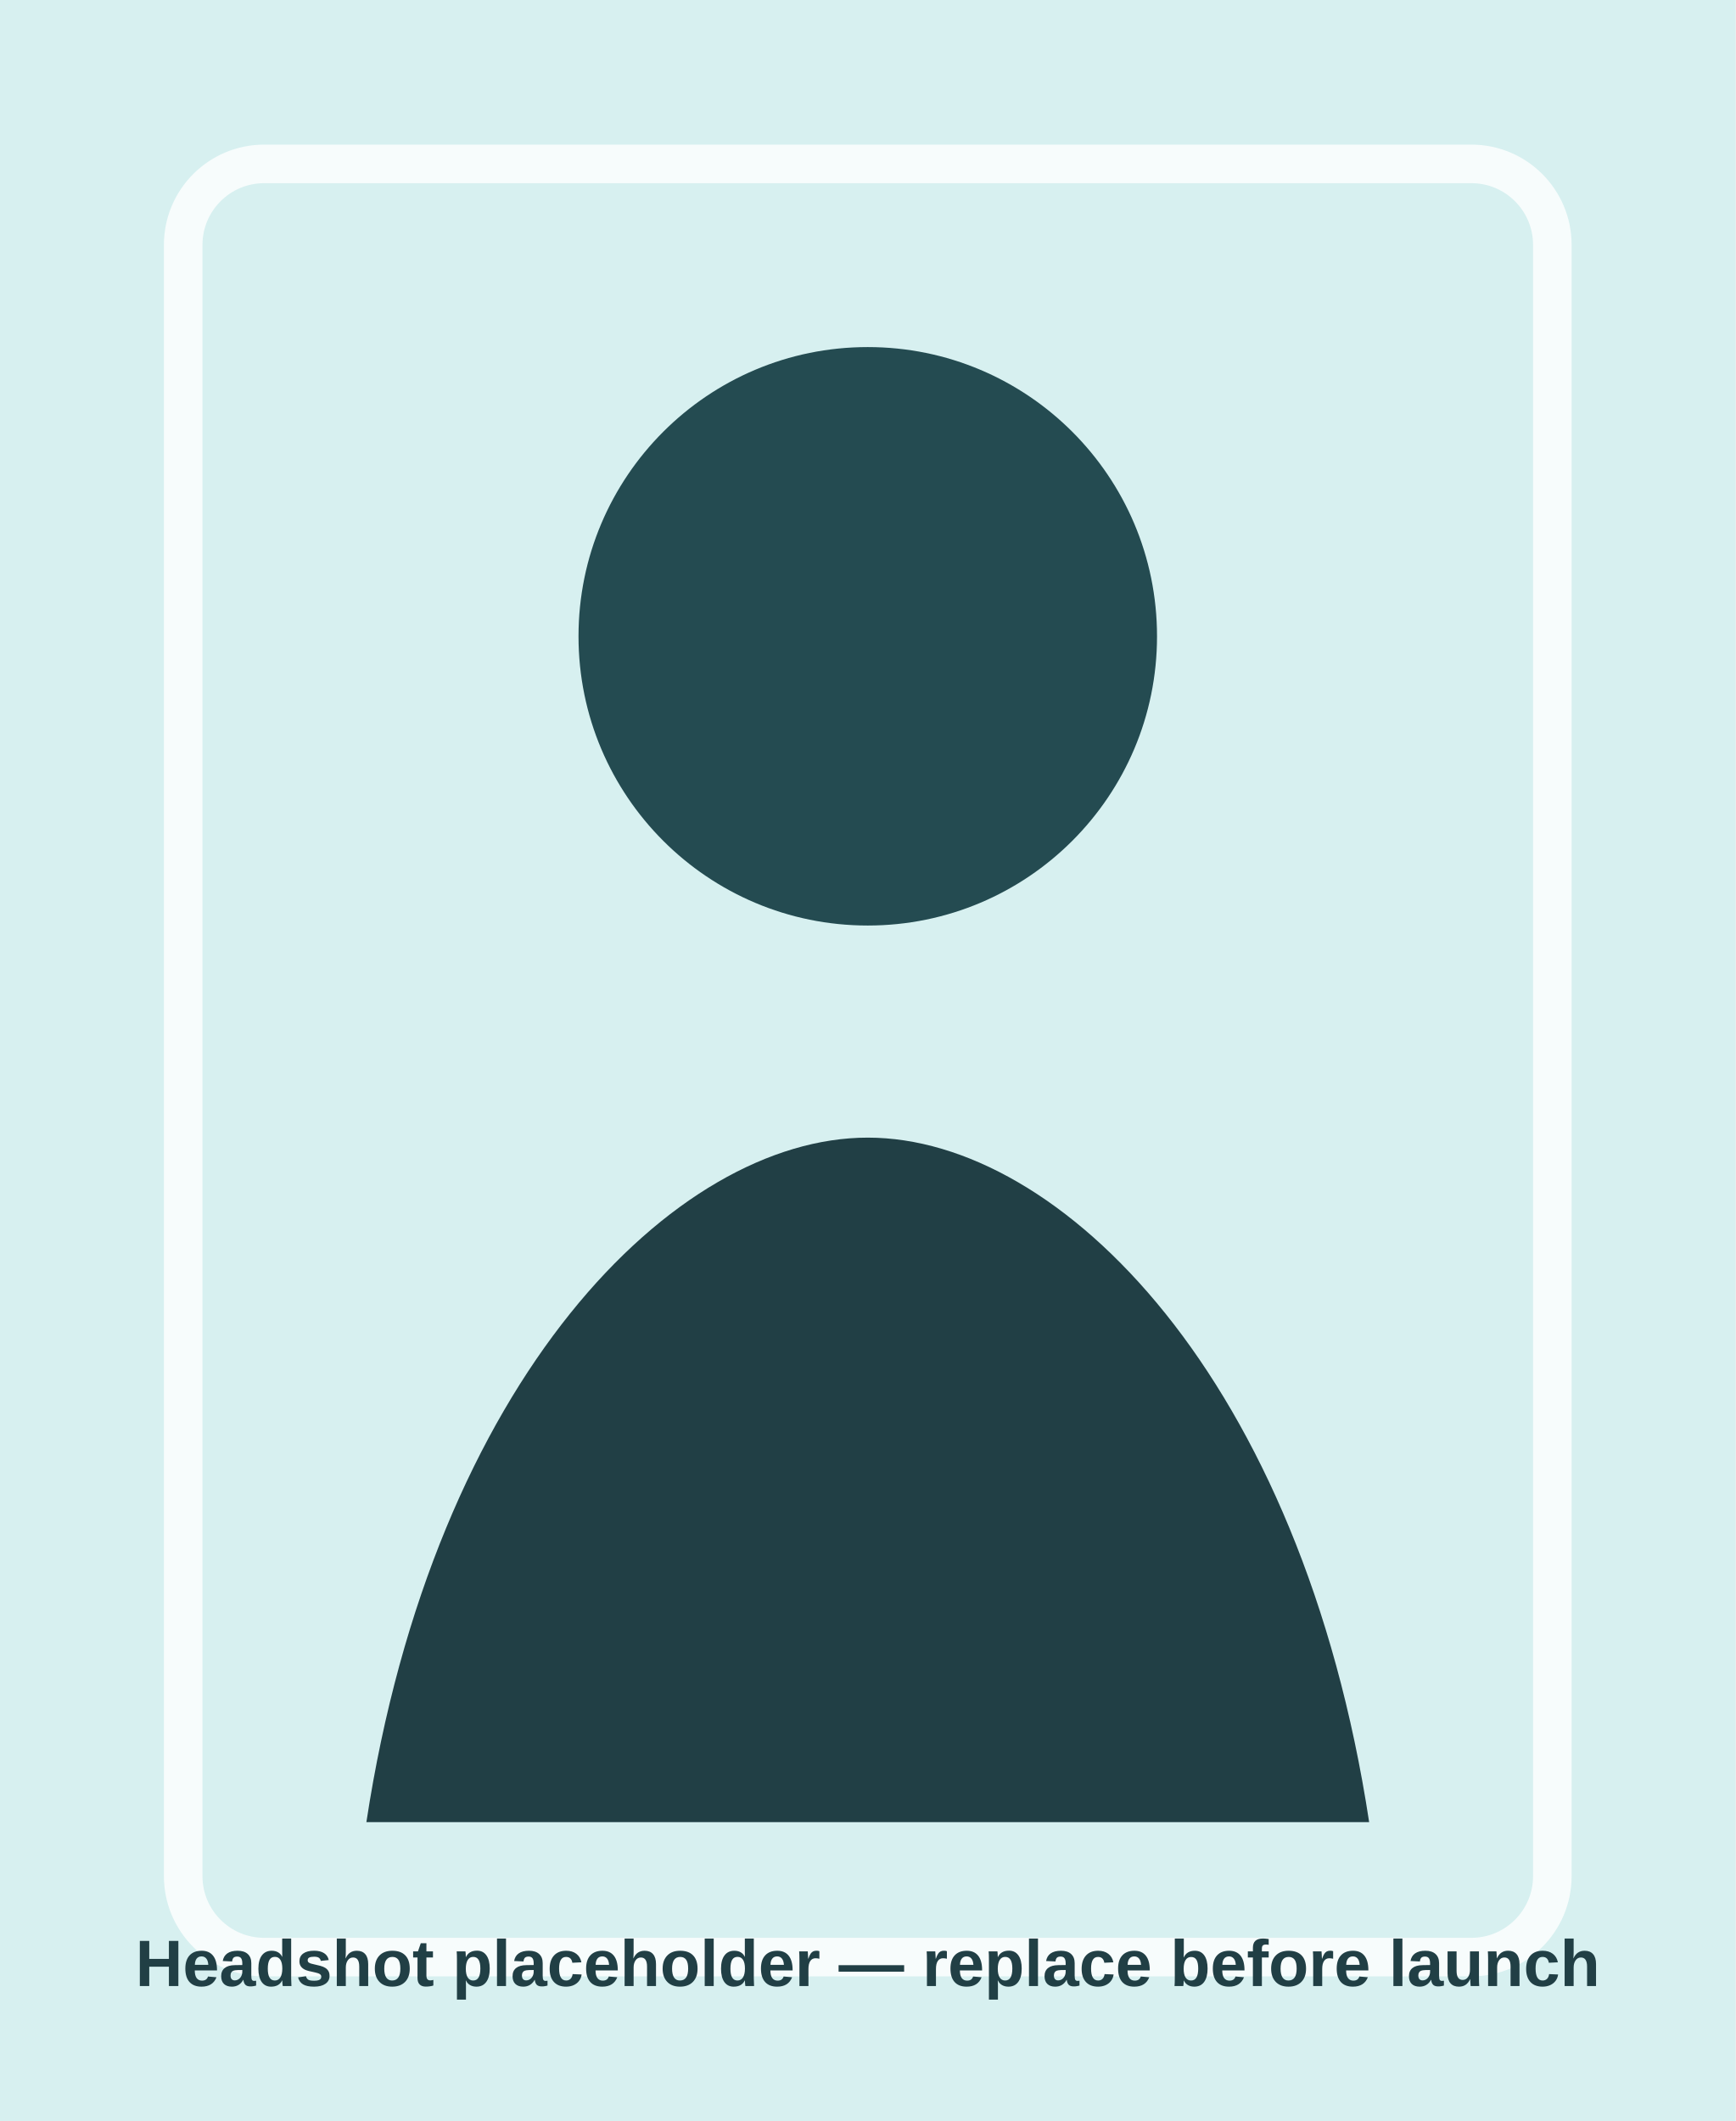
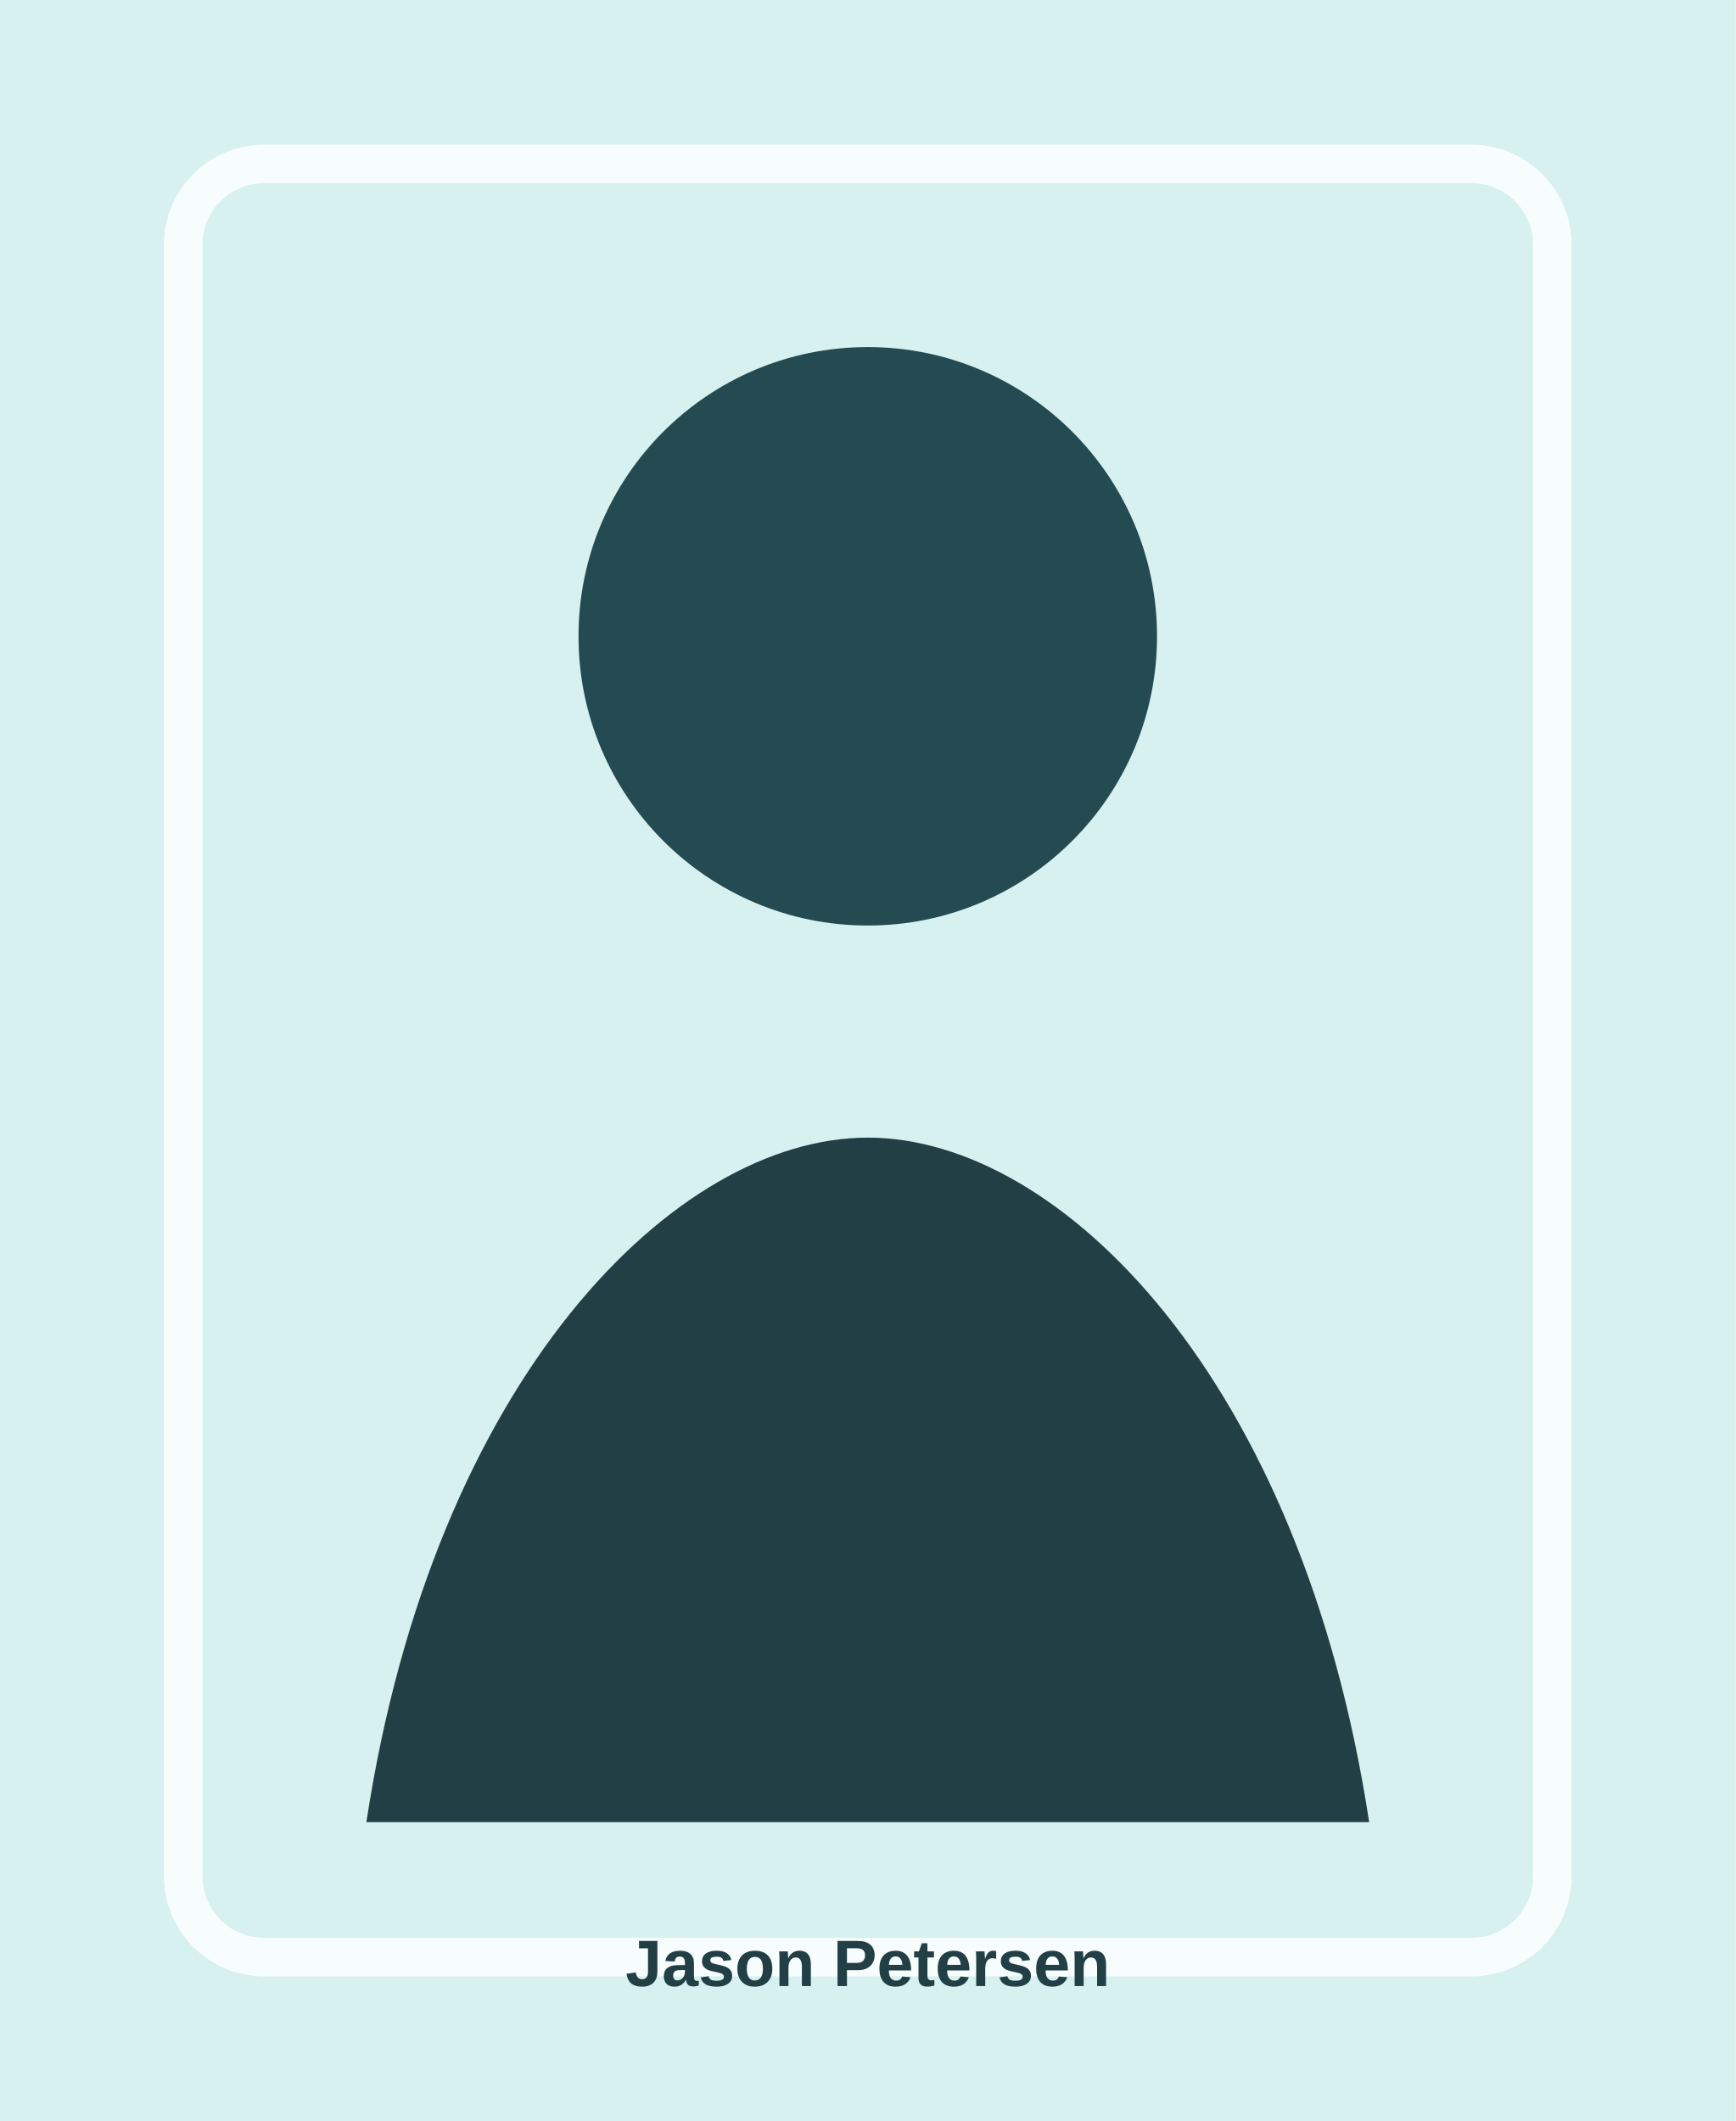
<svg xmlns="http://www.w3.org/2000/svg" viewBox="0 0 900 1100" role="img" aria-labelledby="title desc">
  <rect width="900" height="1100" fill="#d7f0f0" />
  <circle cx="450" cy="330" r="150" fill="#244b51" />
  <path d="M190 945c35-230 160-355 260-355s225 125 260 355" fill="#213f45" />
  <rect x="95" y="85" width="710" height="930" rx="42" fill="none" stroke="#ffffff" stroke-width="20" opacity=".8" />
-   <text x="450" y="1030" text-anchor="middle" fill="#213f45" font-family="Arial, sans-serif" font-size="34" font-weight="700">Headshot placeholder — replace before launch</text>
+   <text x="450" y="1030" text-anchor="middle" fill="#213f45" font-family="Arial, sans-serif" font-size="34" font-weight="700">Jason Petersen</text>
</svg>
